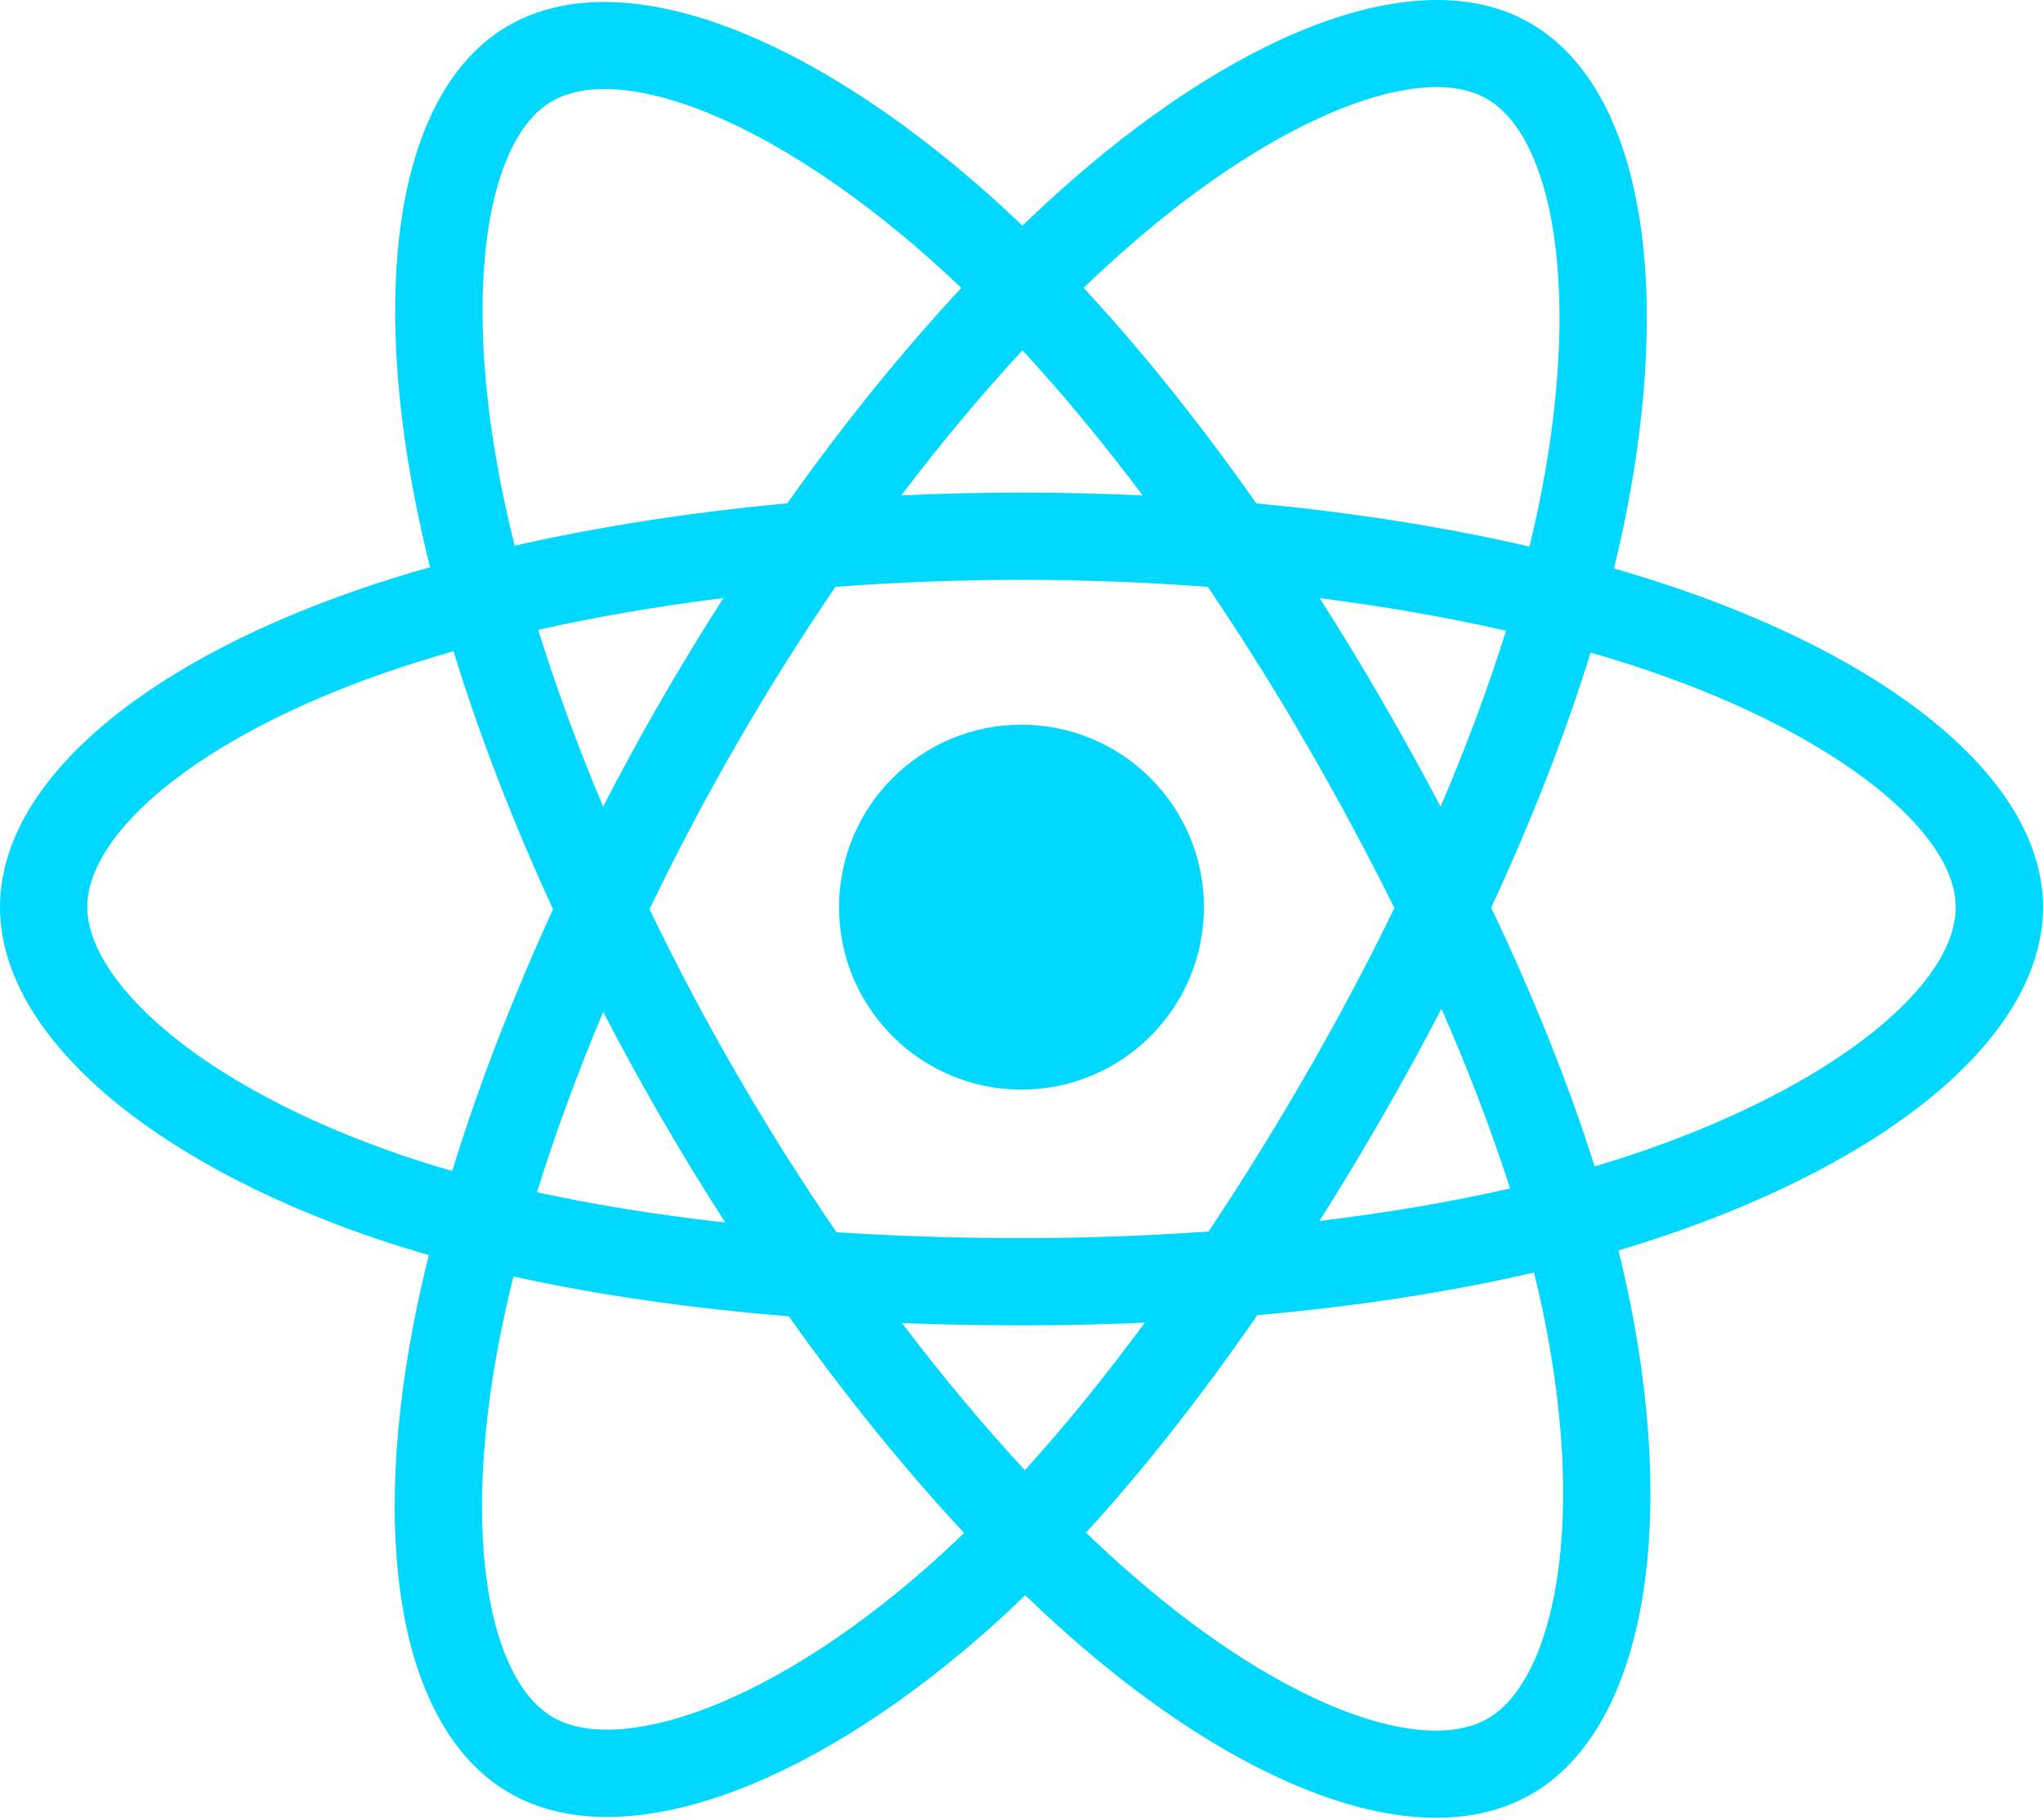
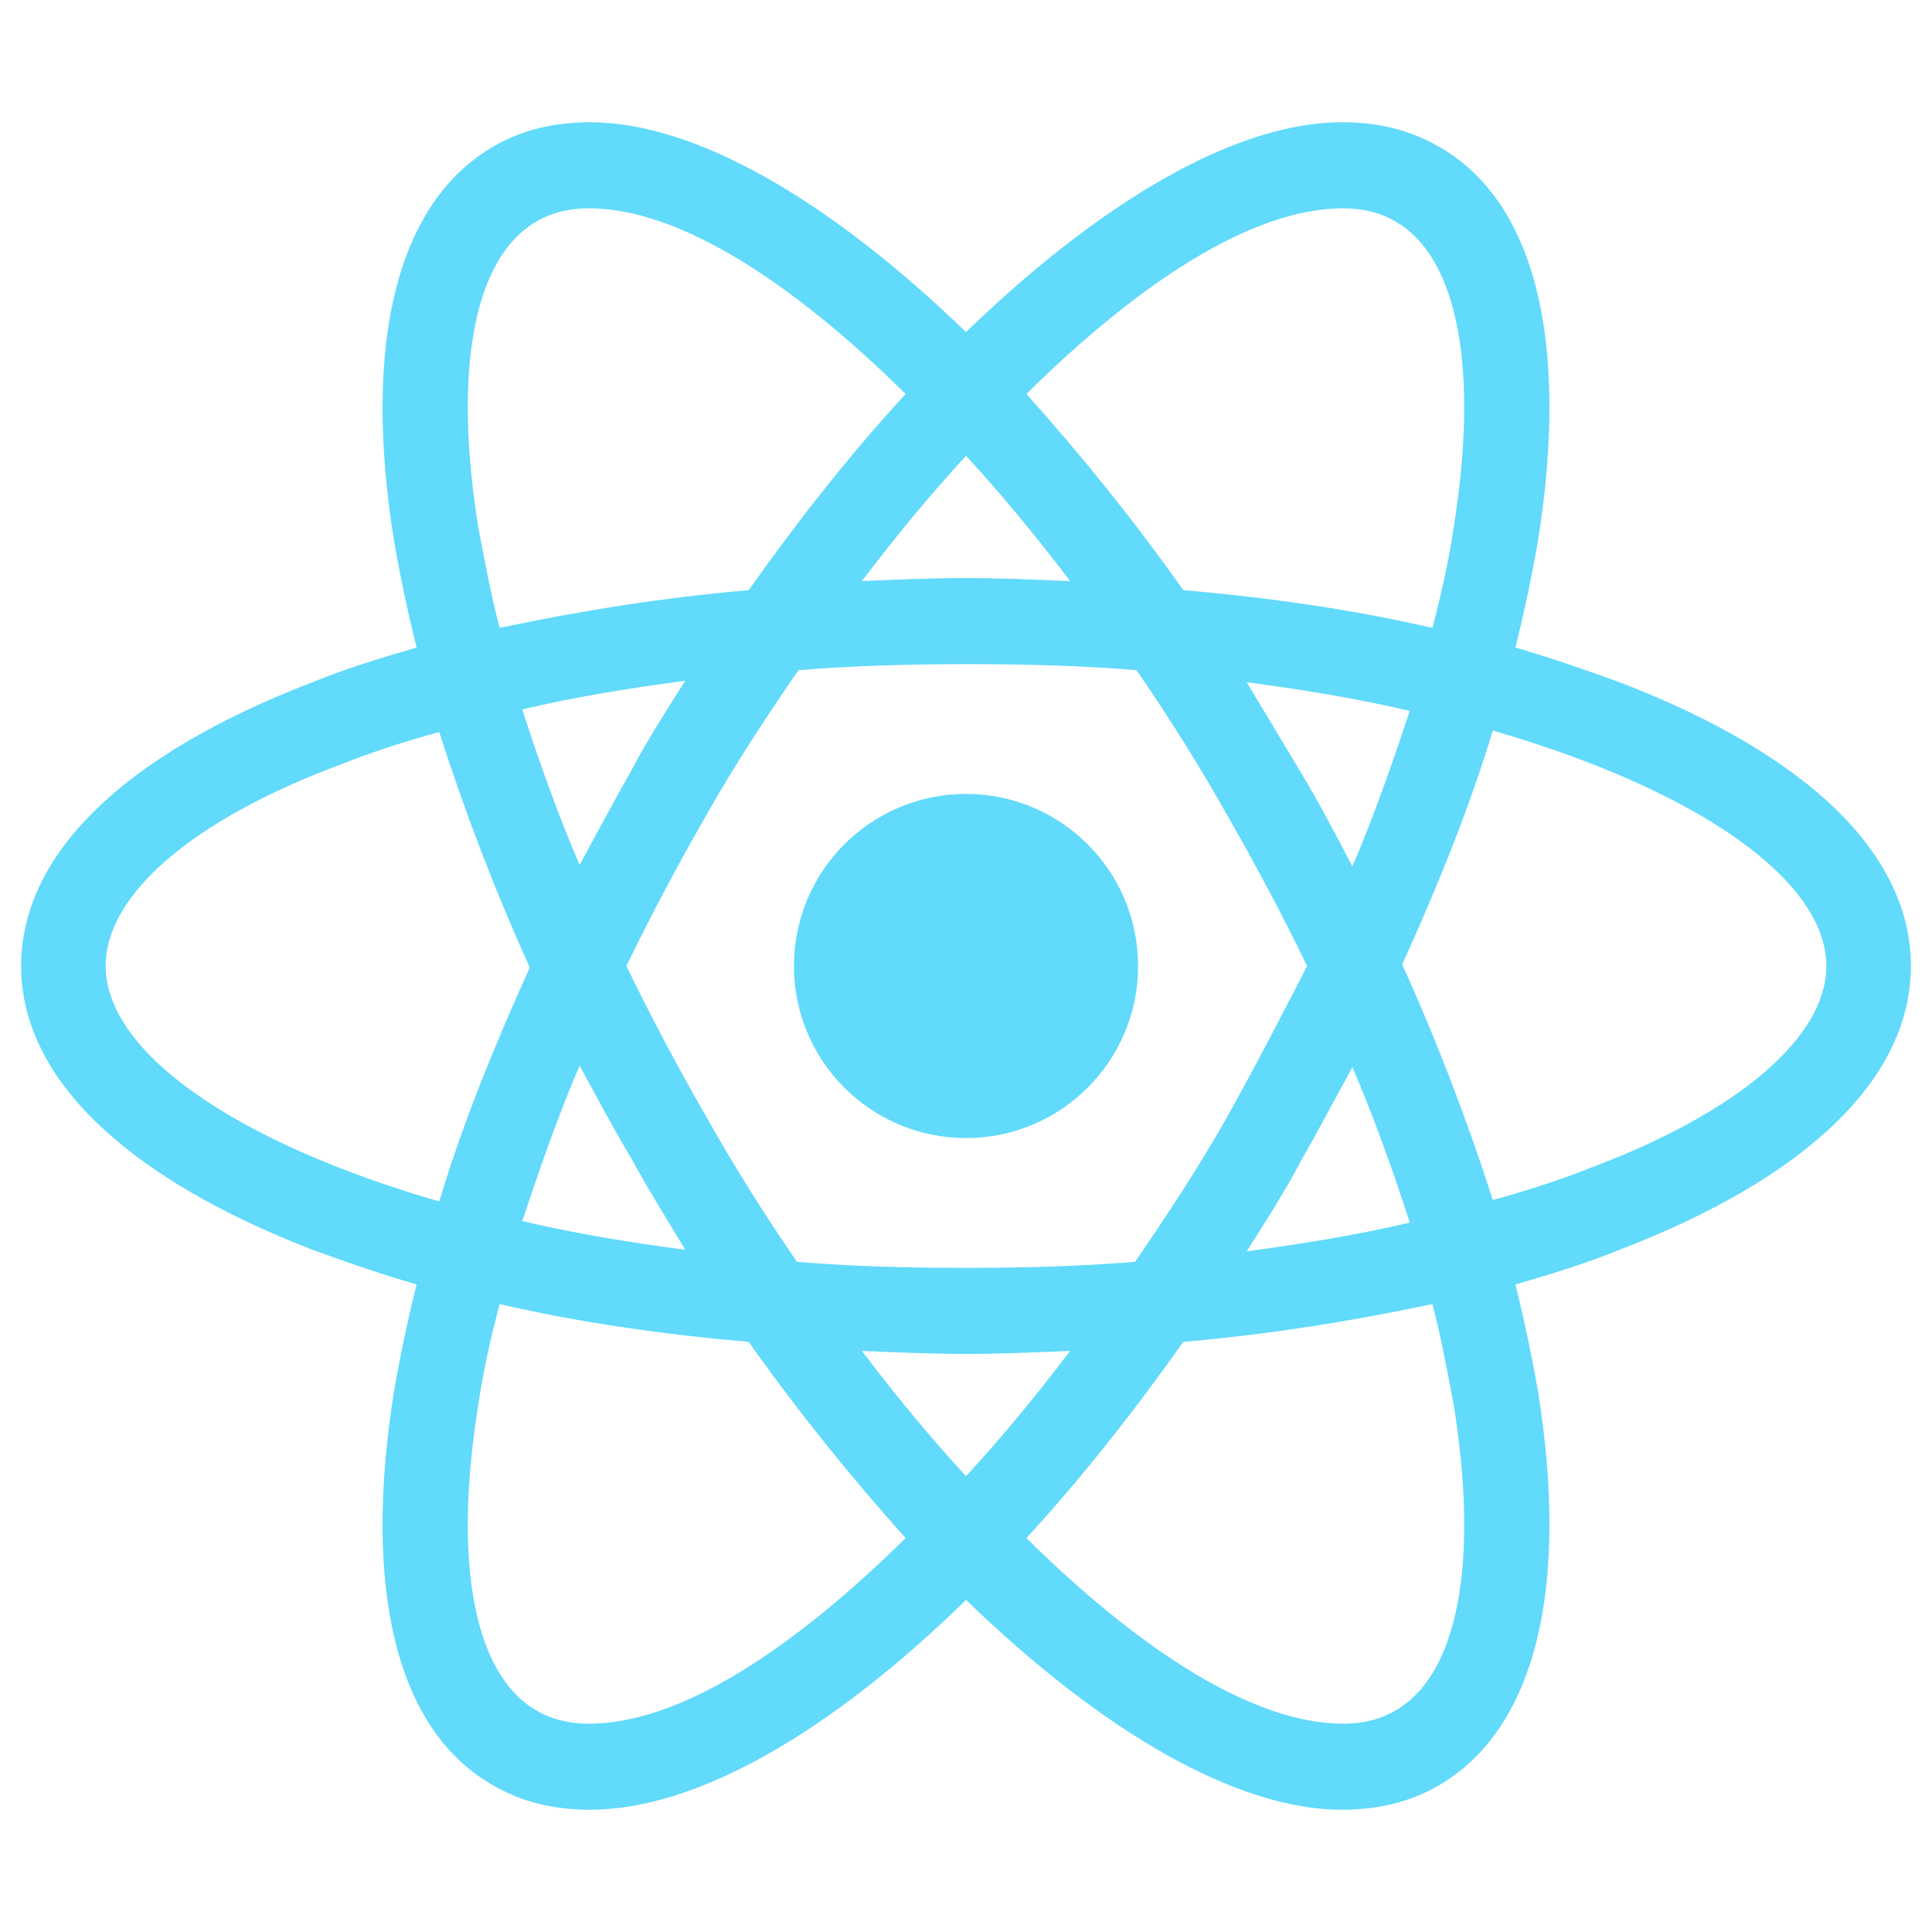
- <svg xmlns="http://www.w3.org/2000/svg" aria-hidden="true" role="img" class="iconify iconify--logos" width="35.93" height="32" preserveAspectRatio="xMidYMid meet" viewBox="0 0 256 228">
-   <path fill="#00D8FF" d="M210.483 73.824a171.49 171.49 0 0 0-8.24-2.597c.465-1.9.893-3.777 1.273-5.621c6.238-30.281 2.16-54.676-11.769-62.708c-13.355-7.7-35.196.329-57.254 19.526a171.23 171.23 0 0 0-6.375 5.848a155.866 155.866 0 0 0-4.241-3.917C100.759 3.829 77.587-4.822 63.673 3.233C50.33 10.957 46.379 33.89 51.995 62.588a170.974 170.974 0 0 0 1.892 8.48c-3.28.932-6.445 1.924-9.474 2.98C17.309 83.498 0 98.307 0 113.668c0 15.865 18.582 31.778 46.812 41.427a145.52 145.52 0 0 0 6.921 2.165a167.467 167.467 0 0 0-2.01 9.138c-5.354 28.2-1.173 50.591 12.134 58.266c13.744 7.926 36.812-.22 59.273-19.855a145.567 145.567 0 0 0 5.342-4.923a168.064 168.064 0 0 0 6.92 6.314c21.758 18.722 43.246 26.282 56.54 18.586c13.731-7.949 18.194-32.003 12.4-61.268a145.016 145.016 0 0 0-1.535-6.842c1.62-.48 3.21-.974 4.76-1.488c29.348-9.723 48.443-25.443 48.443-41.52c0-15.417-17.868-30.326-45.517-39.844Zm-6.365 70.984c-1.4.463-2.836.91-4.3 1.345c-3.24-10.257-7.612-21.163-12.963-32.432c5.106-11 9.31-21.767 12.459-31.957c2.619.758 5.16 1.557 7.61 2.4c23.69 8.156 38.14 20.213 38.14 29.504c0 9.896-15.606 22.743-40.946 31.14Zm-10.514 20.834c2.562 12.94 2.927 24.64 1.23 33.787c-1.524 8.219-4.59 13.698-8.382 15.893c-8.067 4.67-25.32-1.4-43.927-17.412a156.726 156.726 0 0 1-6.437-5.87c7.214-7.889 14.423-17.06 21.459-27.246c12.376-1.098 24.068-2.894 34.671-5.345a134.17 134.17 0 0 1 1.386 6.193ZM87.276 214.515c-7.882 2.783-14.16 2.863-17.955.675c-8.075-4.657-11.432-22.636-6.853-46.752a156.923 156.923 0 0 1 1.869-8.499c10.486 2.32 22.093 3.988 34.498 4.994c7.084 9.967 14.501 19.128 21.976 27.15a134.668 134.668 0 0 1-4.877 4.492c-9.933 8.682-19.886 14.842-28.658 17.94ZM50.35 144.747c-12.483-4.267-22.792-9.812-29.858-15.863c-6.35-5.437-9.555-10.836-9.555-15.216c0-9.322 13.897-21.212 37.076-29.293c2.813-.98 5.757-1.905 8.812-2.773c3.204 10.42 7.406 21.315 12.477 32.332c-5.137 11.18-9.399 22.249-12.634 32.792a134.718 134.718 0 0 1-6.318-1.979Zm12.378-84.26c-4.811-24.587-1.616-43.134 6.425-47.789c8.564-4.958 27.502 2.111 47.463 19.835a144.318 144.318 0 0 1 3.841 3.545c-7.438 7.987-14.787 17.08-21.808 26.988c-12.04 1.116-23.565 2.908-34.161 5.309a160.342 160.342 0 0 1-1.76-7.887Zm110.427 27.268a347.8 347.8 0 0 0-7.785-12.803c8.168 1.033 15.994 2.404 23.343 4.08c-2.206 7.072-4.956 14.465-8.193 22.045a381.151 381.151 0 0 0-7.365-13.322Zm-45.032-43.861c5.044 5.465 10.096 11.566 15.065 18.186a322.04 322.04 0 0 0-30.257-.006c4.974-6.559 10.069-12.652 15.192-18.18ZM82.802 87.83a323.167 323.167 0 0 0-7.227 13.238c-3.184-7.553-5.909-14.98-8.134-22.152c7.304-1.634 15.093-2.97 23.209-3.984a321.524 321.524 0 0 0-7.848 12.897Zm8.081 65.352c-8.385-.936-16.291-2.203-23.593-3.793c2.26-7.3 5.045-14.885 8.298-22.6a321.187 321.187 0 0 0 7.257 13.246c2.594 4.48 5.28 8.868 8.038 13.147Zm37.542 31.03c-5.184-5.592-10.354-11.779-15.403-18.433c4.902.192 9.899.29 14.978.29c5.218 0 10.376-.117 15.453-.343c-4.985 6.774-10.018 12.97-15.028 18.486Zm52.198-57.817c3.422 7.8 6.306 15.345 8.596 22.52c-7.422 1.694-15.436 3.058-23.88 4.071a382.417 382.417 0 0 0 7.859-13.026a347.403 347.403 0 0 0 7.425-13.565Zm-16.898 8.101a358.557 358.557 0 0 1-12.281 19.815a329.4 329.4 0 0 1-23.444.823c-7.967 0-15.716-.248-23.178-.732a310.202 310.202 0 0 1-12.513-19.846h.001a307.41 307.41 0 0 1-10.923-20.627a310.278 310.278 0 0 1 10.89-20.637l-.001.001a307.318 307.318 0 0 1 12.413-19.761c7.613-.576 15.42-.876 23.31-.876H128c7.926 0 15.743.303 23.354.883a329.357 329.357 0 0 1 12.335 19.695a358.489 358.489 0 0 1 11.036 20.54a329.472 329.472 0 0 1-11 20.722Zm22.56-122.124c8.572 4.944 11.906 24.881 6.52 51.026c-.344 1.668-.73 3.367-1.15 5.09c-10.622-2.452-22.155-4.275-34.23-5.408c-7.034-10.017-14.323-19.124-21.64-27.008a160.789 160.789 0 0 1 5.888-5.4c18.9-16.447 36.564-22.941 44.612-18.3ZM128 90.808c12.625 0 22.86 10.235 22.86 22.86s-10.235 22.86-22.86 22.86s-22.86-10.235-22.86-22.86s10.235-22.86 22.86-22.86Z" />
+ <svg xmlns="http://www.w3.org/2000/svg" width="128" height="128" viewBox="0 0 128 128" fill="none">
+   <path d="M64.001 75.4C70.297 75.4 75.401 70.296 75.401 64C75.401 57.704 70.297 52.6 64.001 52.6C57.705 52.6 52.601 57.704 52.601 64C52.601 70.296 57.705 75.4 64.001 75.4Z" fill="#61DAFB" />
+   <path d="M107.3 45.2C105.1 44.4 102.8 43.6 100.4 42.9C101 40.5 101.5 38.1 101.9 35.8C104 22.6 101.7 13.3 95.3 9.7C93.4 8.6 91.3 8.1 88.9 8.1C81.9 8.1 73 13.3 64 22C55 13.3 46.1 8.1 39.1 8.1C36.7 8.1 34.6 8.6 32.7 9.7C26.3 13.4 24 22.7 26.1 35.8C26.5 38.1 27 40.5 27.6 42.9C25.2 43.6 22.9 44.3 20.7 45.2C8.2 50 1.4 56.6 1.4 64C1.4 71.4 8.3 78 20.7 82.8C22.9 83.6 25.2 84.4 27.6 85.1C27 87.5 26.5 89.9 26.1 92.2C24 105.4 26.3 114.7 32.7 118.3C34.6 119.4 36.7 119.9 39.1 119.9C46.2 119.9 55.1 114.7 64 106C73 114.7 81.9 119.9 88.9 119.9C91.3 119.9 93.4 119.4 95.3 118.3C101.7 114.6 104 105.3 101.9 92.2C101.5 89.9 101 87.5 100.4 85.1C102.8 84.4 105.1 83.7 107.3 82.8C119.8 78 126.6 71.4 126.6 64C126.6 56.6 119.8 50 107.3 45.2V45.2ZM92.5 14.7C96.6 17.1 98 24.5 96.3 35C96 37.1 95.5 39.3 94.9 41.6C89.7 40.4 84.2 39.6 78.4 39.1C75 34.3 71.5 30 68 26.1C75.4 18.8 82.9 13.8 89 13.8C90.3 13.8 91.5 14.1 92.5 14.7V14.7ZM81.3 74C79.5 77.2 77.4 80.4 75.2 83.6C71.5 83.9 67.8 84 64 84C60.1 84 56.4 83.9 52.8 83.6C50.6 80.4 48.6 77.2 46.8 74C44.9 70.7 43.1 67.3 41.5 64C43.1 60.7 44.9 57.3 46.8 54C48.6 50.8 50.7 47.6 52.9 44.4C56.6 44.1 60.3 44 64.1 44C68 44 71.7 44.1 75.3 44.4C77.5 47.6 79.5 50.8 81.3 54C83.2 57.3 85 60.7 86.6 64C84.9 67.3 83.2 70.6 81.3 74ZM89.6 70.7C91.1 74.2 92.3 77.6 93.4 81C90 81.8 86.4 82.4 82.6 82.9C83.8 81 85.1 79 86.2 76.9C87.4 74.8 88.5 72.7 89.6 70.7ZM64 97.8C61.6 95.2 59.3 92.4 57.1 89.5C59.4 89.6 61.7 89.7 64 89.7C66.3 89.7 68.6 89.6 70.9 89.5C68.7 92.4 66.4 95.2 64 97.8ZM45.4 82.8C41.6 82.3 38 81.7 34.6 80.9C35.7 77.6 36.9 74.1 38.4 70.6C39.5 72.6 40.6 74.7 41.8 76.7C43 78.9 44.2 80.8 45.4 82.8V82.8ZM38.4 57.3C36.9 53.8 35.7 50.4 34.6 47C38 46.2 41.6 45.6 45.4 45.1C44.2 47 42.9 49 41.8 51.1C40.6 53.2 39.5 55.3 38.4 57.3V57.3ZM64 30.2C66.4 32.8 68.7 35.6 70.9 38.5C68.6 38.4 66.3 38.3 64 38.3C61.7 38.3 59.4 38.4 57.1 38.5C59.3 35.6 61.6 32.8 64 30.2ZM86.2 51.2L82.6 45.2C86.4 45.7 90 46.3 93.4 47.1C92.3 50.4 91.1 53.9 89.6 57.4C88.5 55.3 87.4 53.2 86.2 51.2ZM31.7 35C30 24.5 31.4 17.1 35.5 14.7C36.5 14.1 37.7 13.8 39 13.8C45 13.8 52.5 18.7 60 26.1C56.5 29.9 53 34.3 49.6 39.1C43.8 39.6 38.3 40.5 33.1 41.6C32.5 39.3 32.1 37.1 31.7 35V35ZM7 64C7 59.3 12.7 54.3 22.7 50.6C24.7 49.8 26.9 49.1 29.1 48.5C30.7 53.5 32.7 58.8 35.1 64.1C32.7 69.4 30.6 74.6 29.1 79.6C15.3 75.6 7 69.6 7 64ZM35.5 113.3C31.4 110.9 30 103.5 31.7 93C32 90.9 32.5 88.7 33.1 86.4C38.3 87.6 43.8 88.4 49.6 88.9C53 93.7 56.5 98 60 101.9C52.6 109.2 45.1 114.2 39 114.2C37.7 114.2 36.5 113.9 35.5 113.3ZM96.3 93C98 103.5 96.6 110.9 92.5 113.3C91.5 113.9 90.3 114.2 89 114.2C83 114.2 75.5 109.3 68 101.9C71.5 98.1 75 93.7 78.4 88.9C84.2 88.4 89.7 87.5 94.9 86.4C95.5 88.7 95.9 90.9 96.3 93V93ZM105.3 77.4C103.3 78.2 101.1 78.9 98.9 79.5C97.3 74.5 95.3 69.2 92.9 63.9C95.3 58.6 97.4 53.4 98.9 48.4C112.7 52.4 121 58.4 121 64C121 68.7 115.2 73.7 105.3 77.4Z" fill="#61DAFB" />
</svg>
